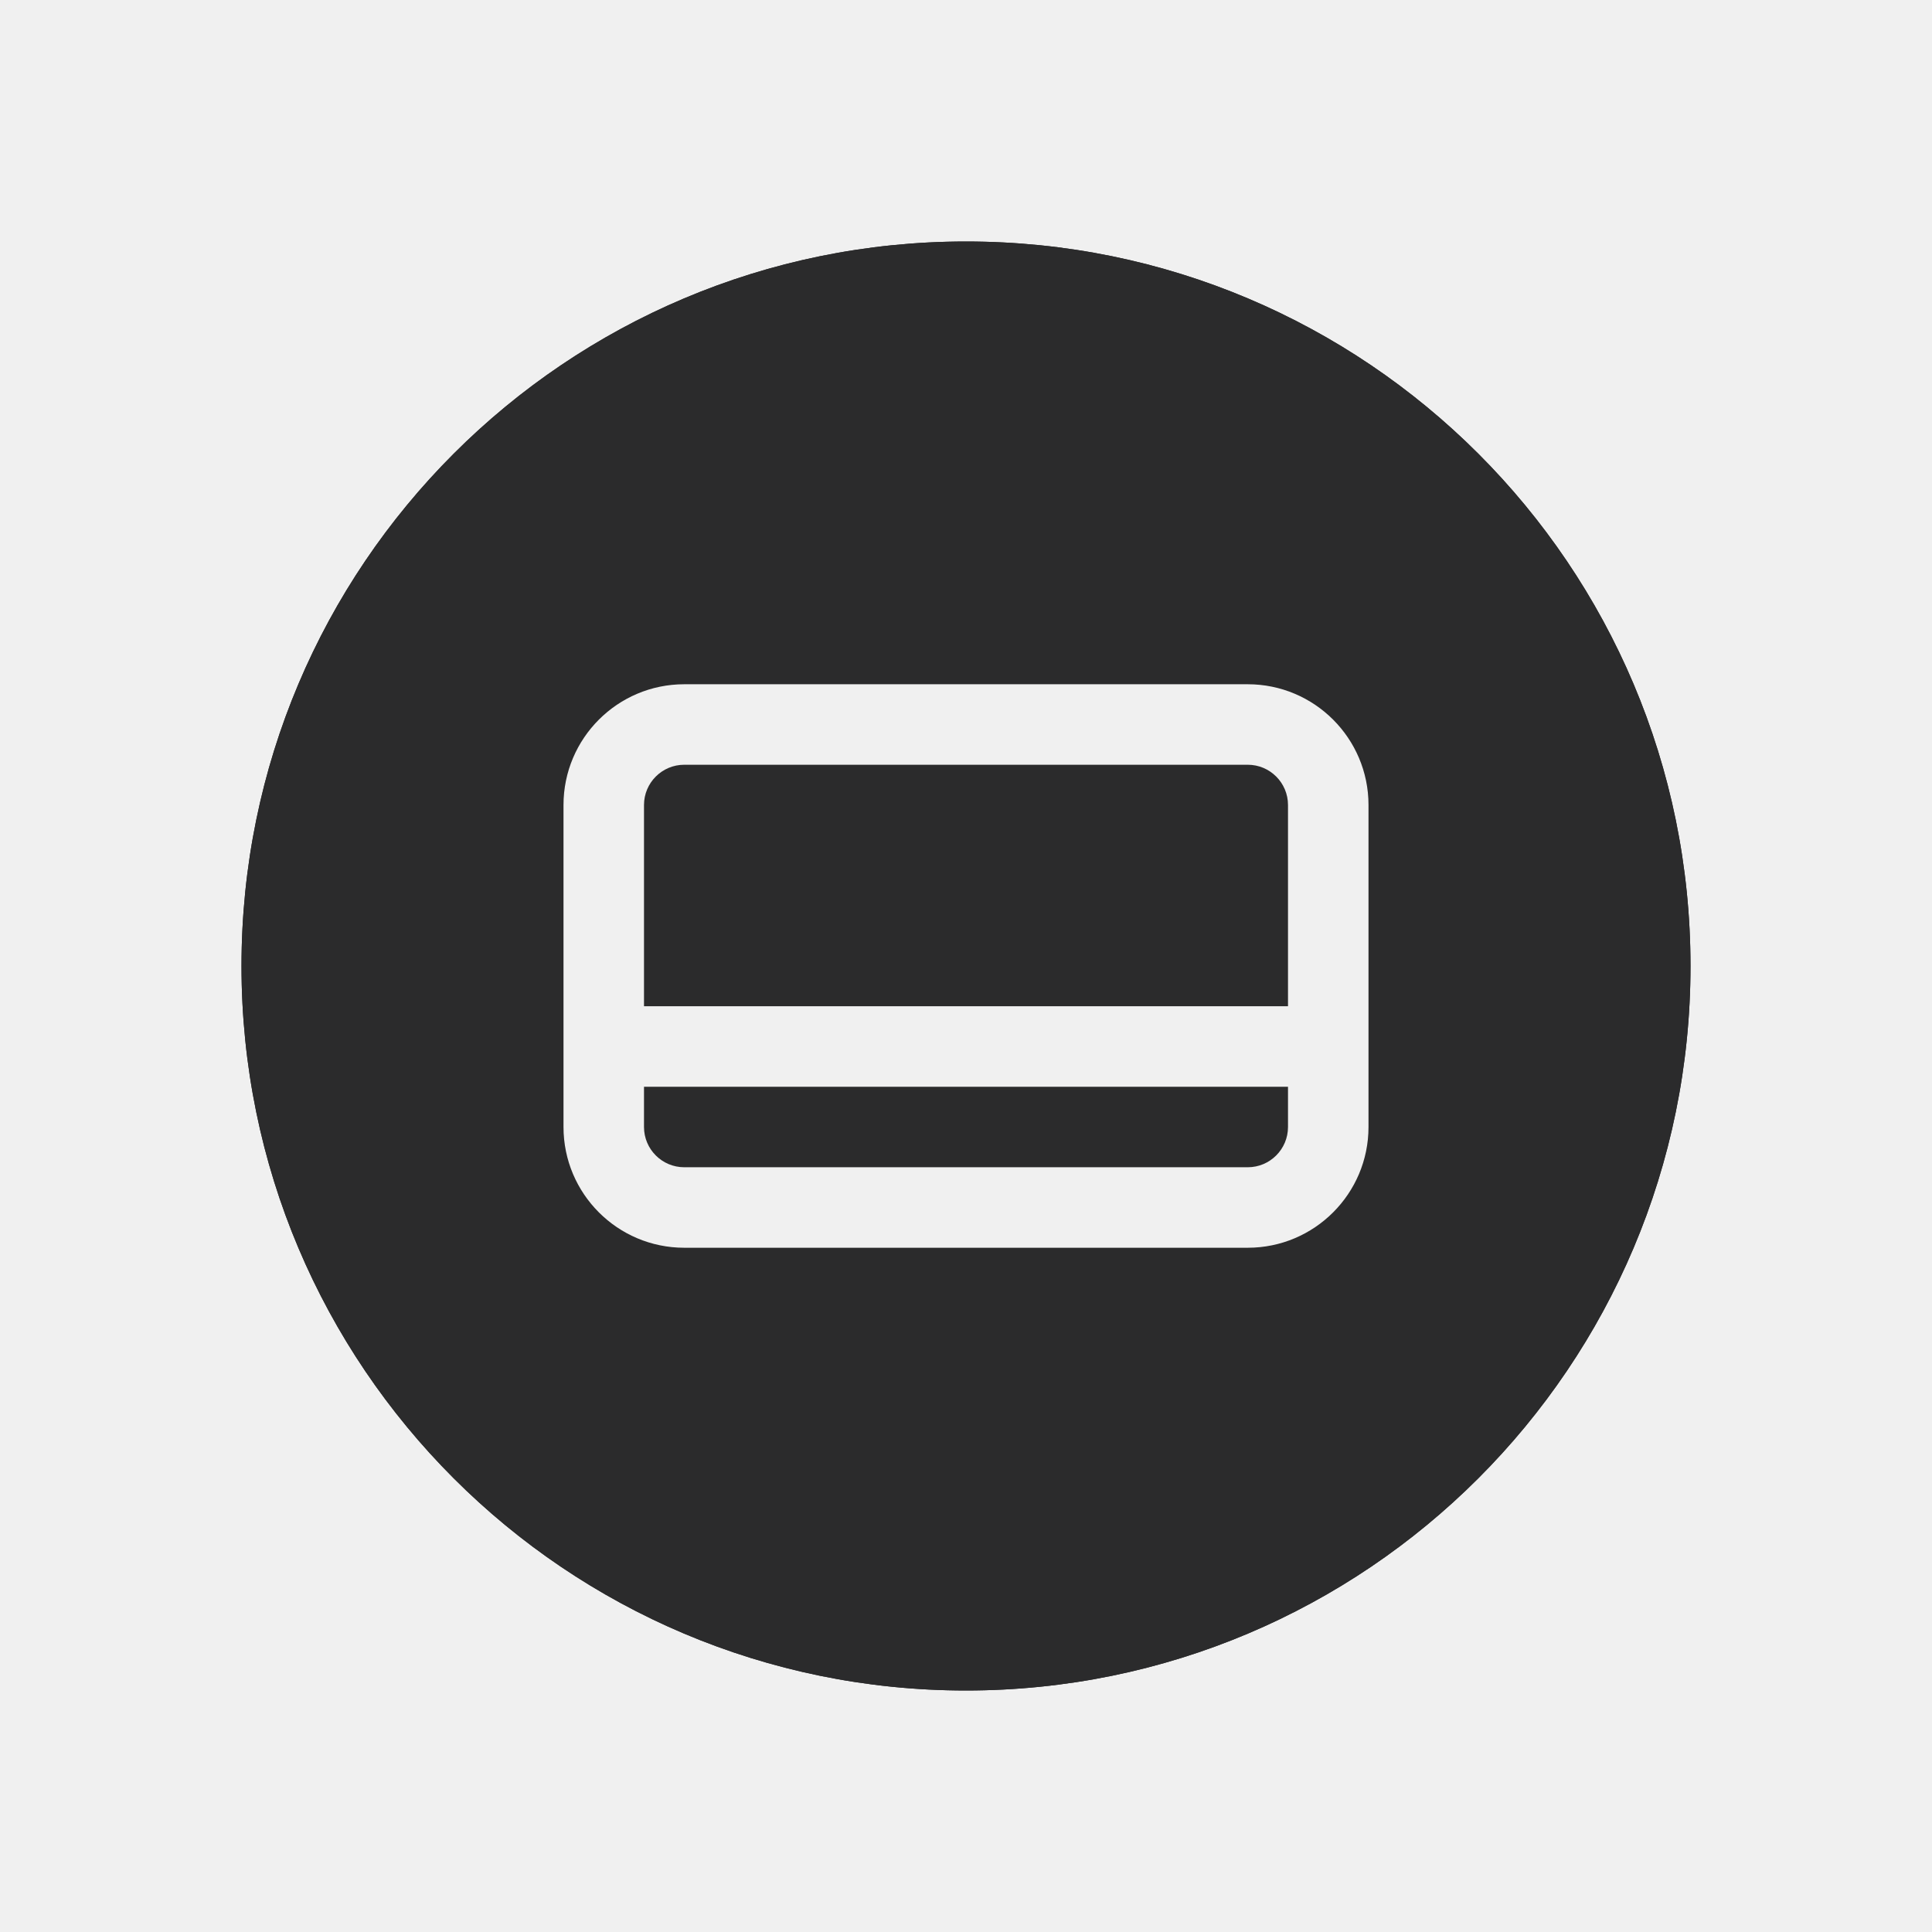
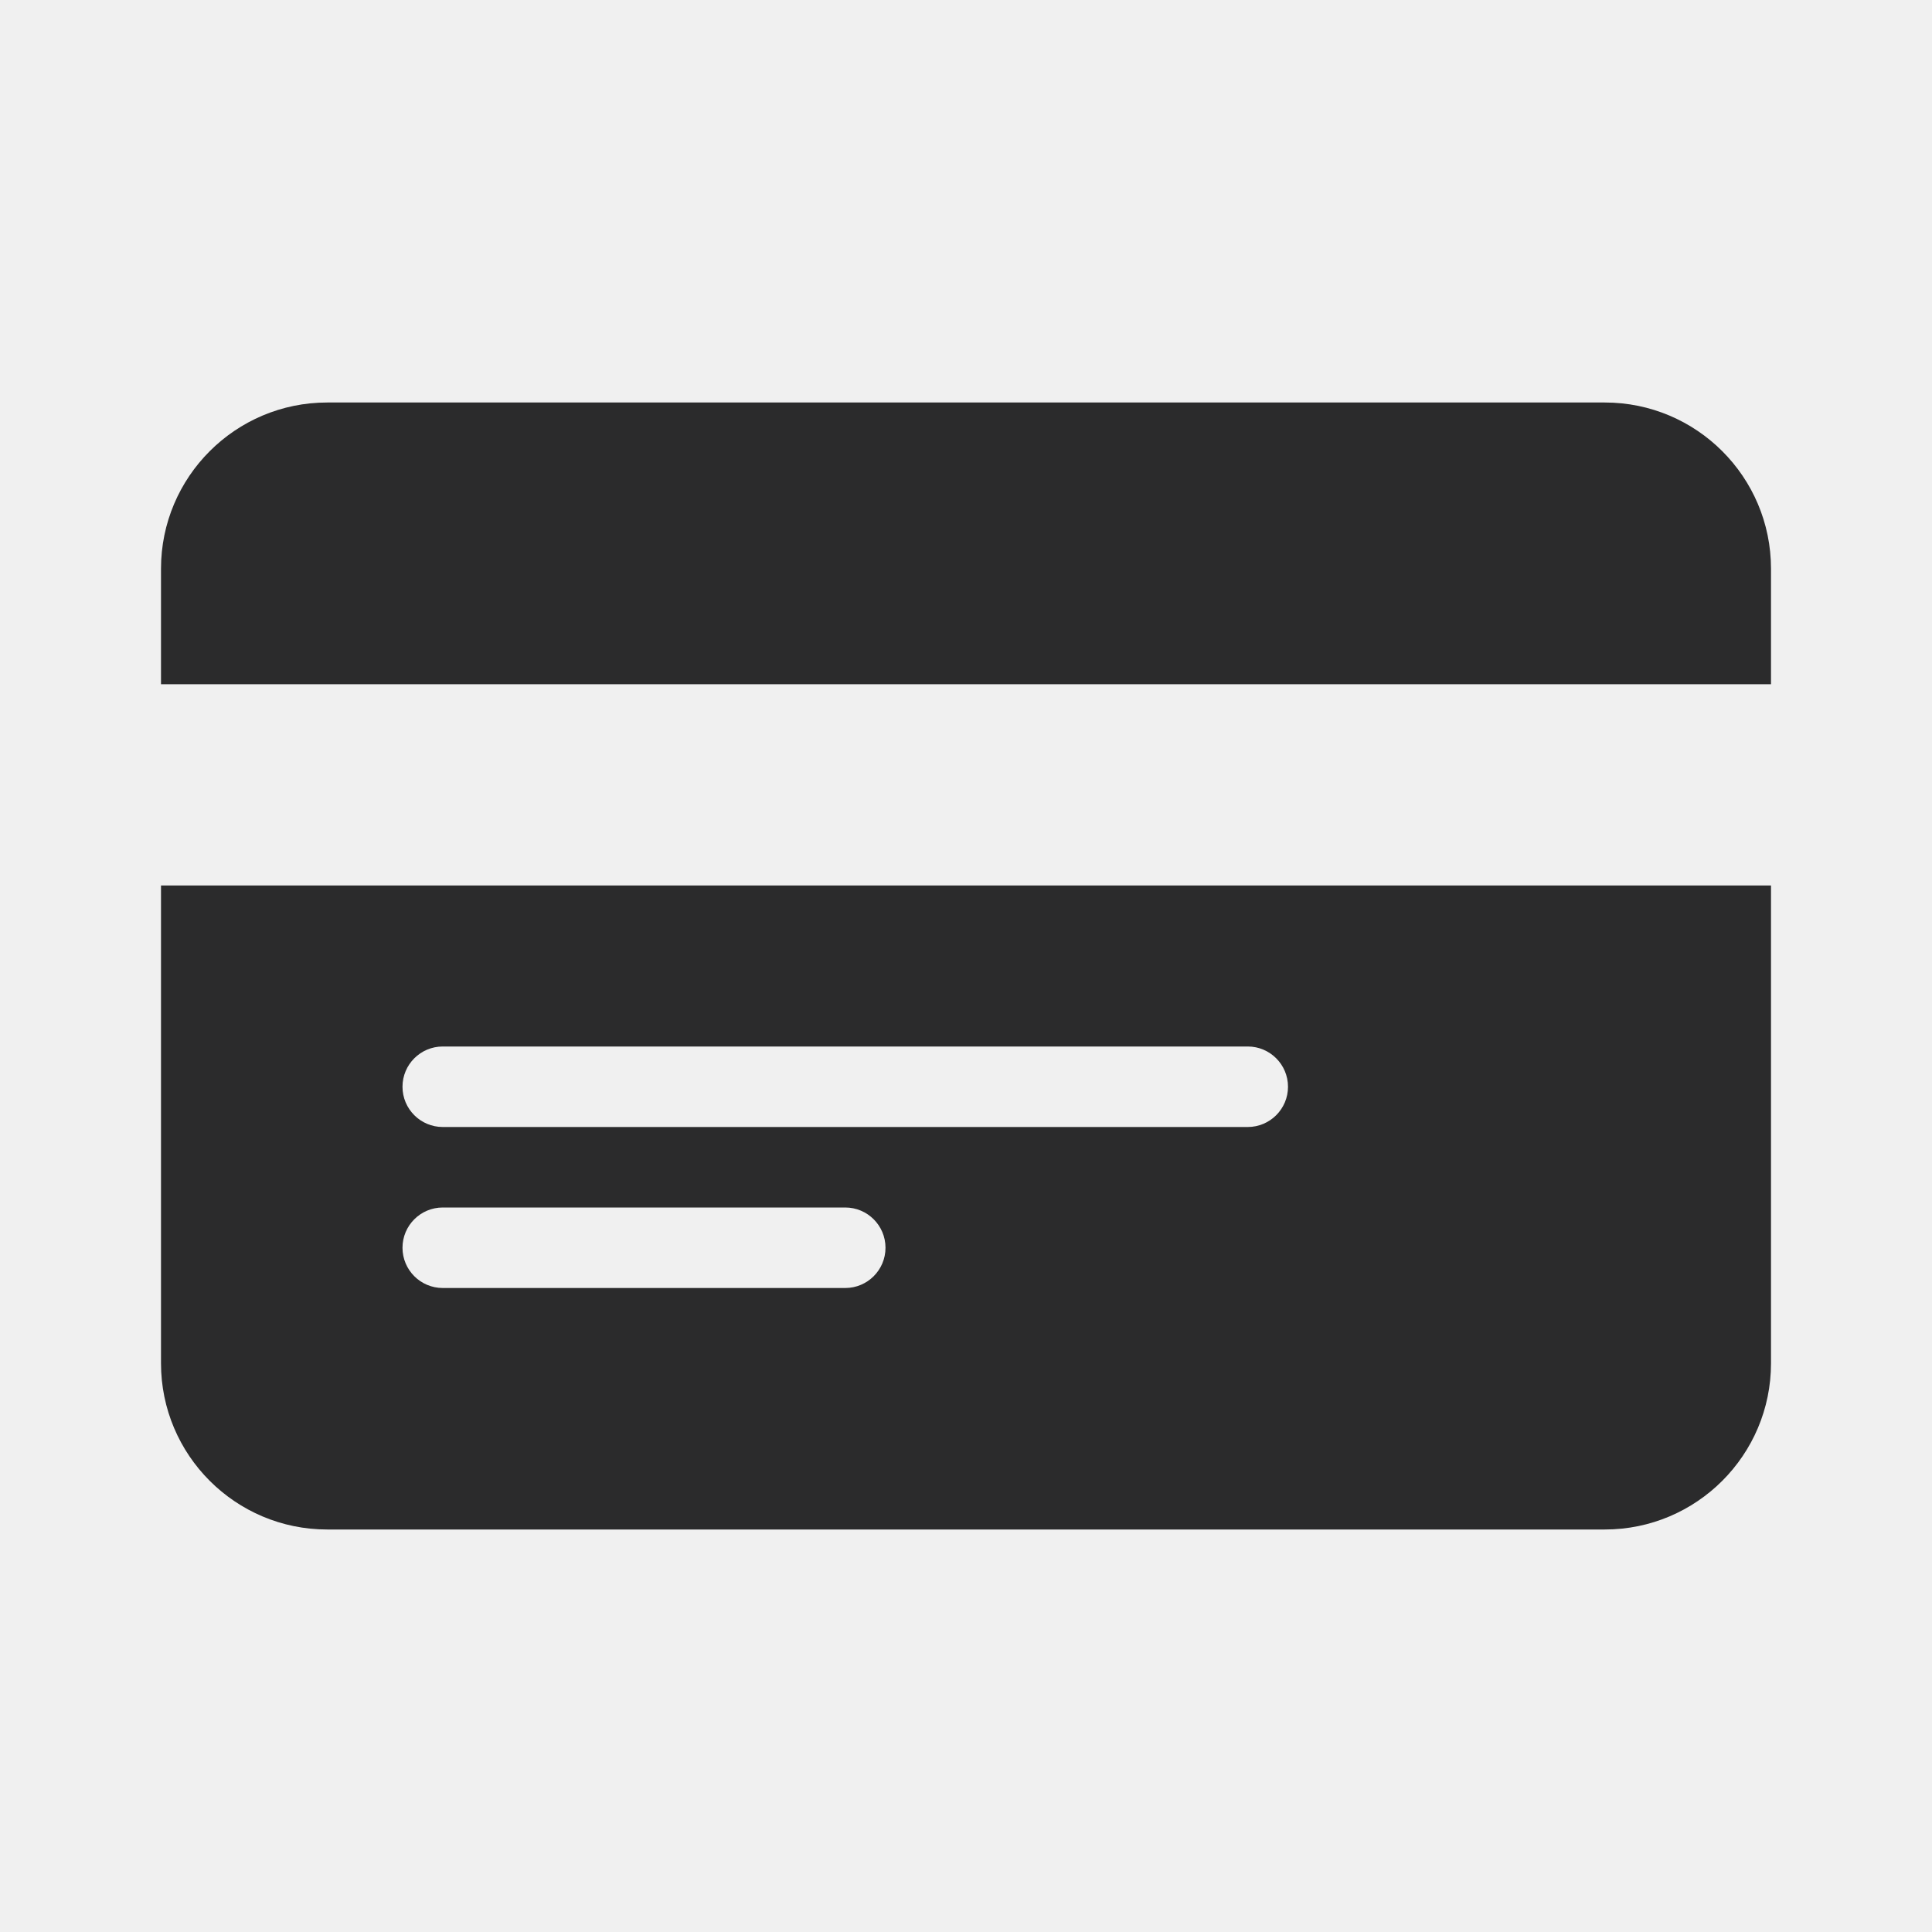
<svg xmlns="http://www.w3.org/2000/svg" width="24" height="24" viewBox="0 0 24 24" fill="none">
-   <path fill-rule="evenodd" clip-rule="evenodd" d="M12 20C16.418 20 20 16.418 20 12C20 7.582 16.418 4 12 4C7.582 4 4 7.582 4 12C4 16.418 7.582 20 12 20ZM12 21C16.971 21 21 16.971 21 12C21 7.029 16.971 3 12 3C7.029 3 3 7.029 3 12C3 16.971 7.029 21 12 21Z" fill="#2B2B2C" />
-   <path fill-rule="evenodd" clip-rule="evenodd" d="M21 12C21 16.971 16.971 21 12 21C7.029 21 3 16.971 3 12C3 7.029 7.029 3 12 3C16.971 3 21 7.029 21 12ZM8.5 9.5C8.224 9.5 8 9.724 8 10V12.5H16V10C16 9.724 15.776 9.5 15.5 9.5H8.5ZM16 13.5H8V14C8 14.276 8.224 14.5 8.5 14.5H15.5C15.776 14.5 16 14.276 16 14V13.5ZM8.5 8.5C7.672 8.5 7 9.172 7 10V14C7 14.828 7.672 15.5 8.5 15.5H15.5C16.328 15.5 17 14.828 17 14V10C17 9.172 16.328 8.5 15.5 8.5H8.5Z" fill="#2B2B2C" />
+   <g clip-path="url(#clip0_6924_180)">
+     <path fill-rule="evenodd" clip-rule="evenodd" d="M2 7.065C2 5.925 2.925 5 4.065 5H19.935C21.075 5 22 5.925 22 7.065V8.5H2V7.065ZM2 11V16.935C2 18.075 2.925 19 4.065 19H19.935C21.075 19 22 18.075 22 16.935V11H2ZM5 13.5C5 13.224 5.224 13 5.5 13H15.5C15.776 13 16 13.224 16 13.5C16 13.776 15.776 14 15.5 14H5.5C5.224 14 5 13.776 5 13.5ZM5.5 15C5.224 15 5 15.224 5 15.5C5 15.776 5.224 16 5.5 16H10.5C10.776 16 11 15.776 11 15.5C11 15.224 10.776 15 10.5 15H5.5Z" fill="#2B2B2C" />
+   </g>
+   <defs>
+     <clipPath id="clip0_6924_180">
+       <rect width="24" height="24" fill="white" />
+     </clipPath>
+   </defs>
</svg>
